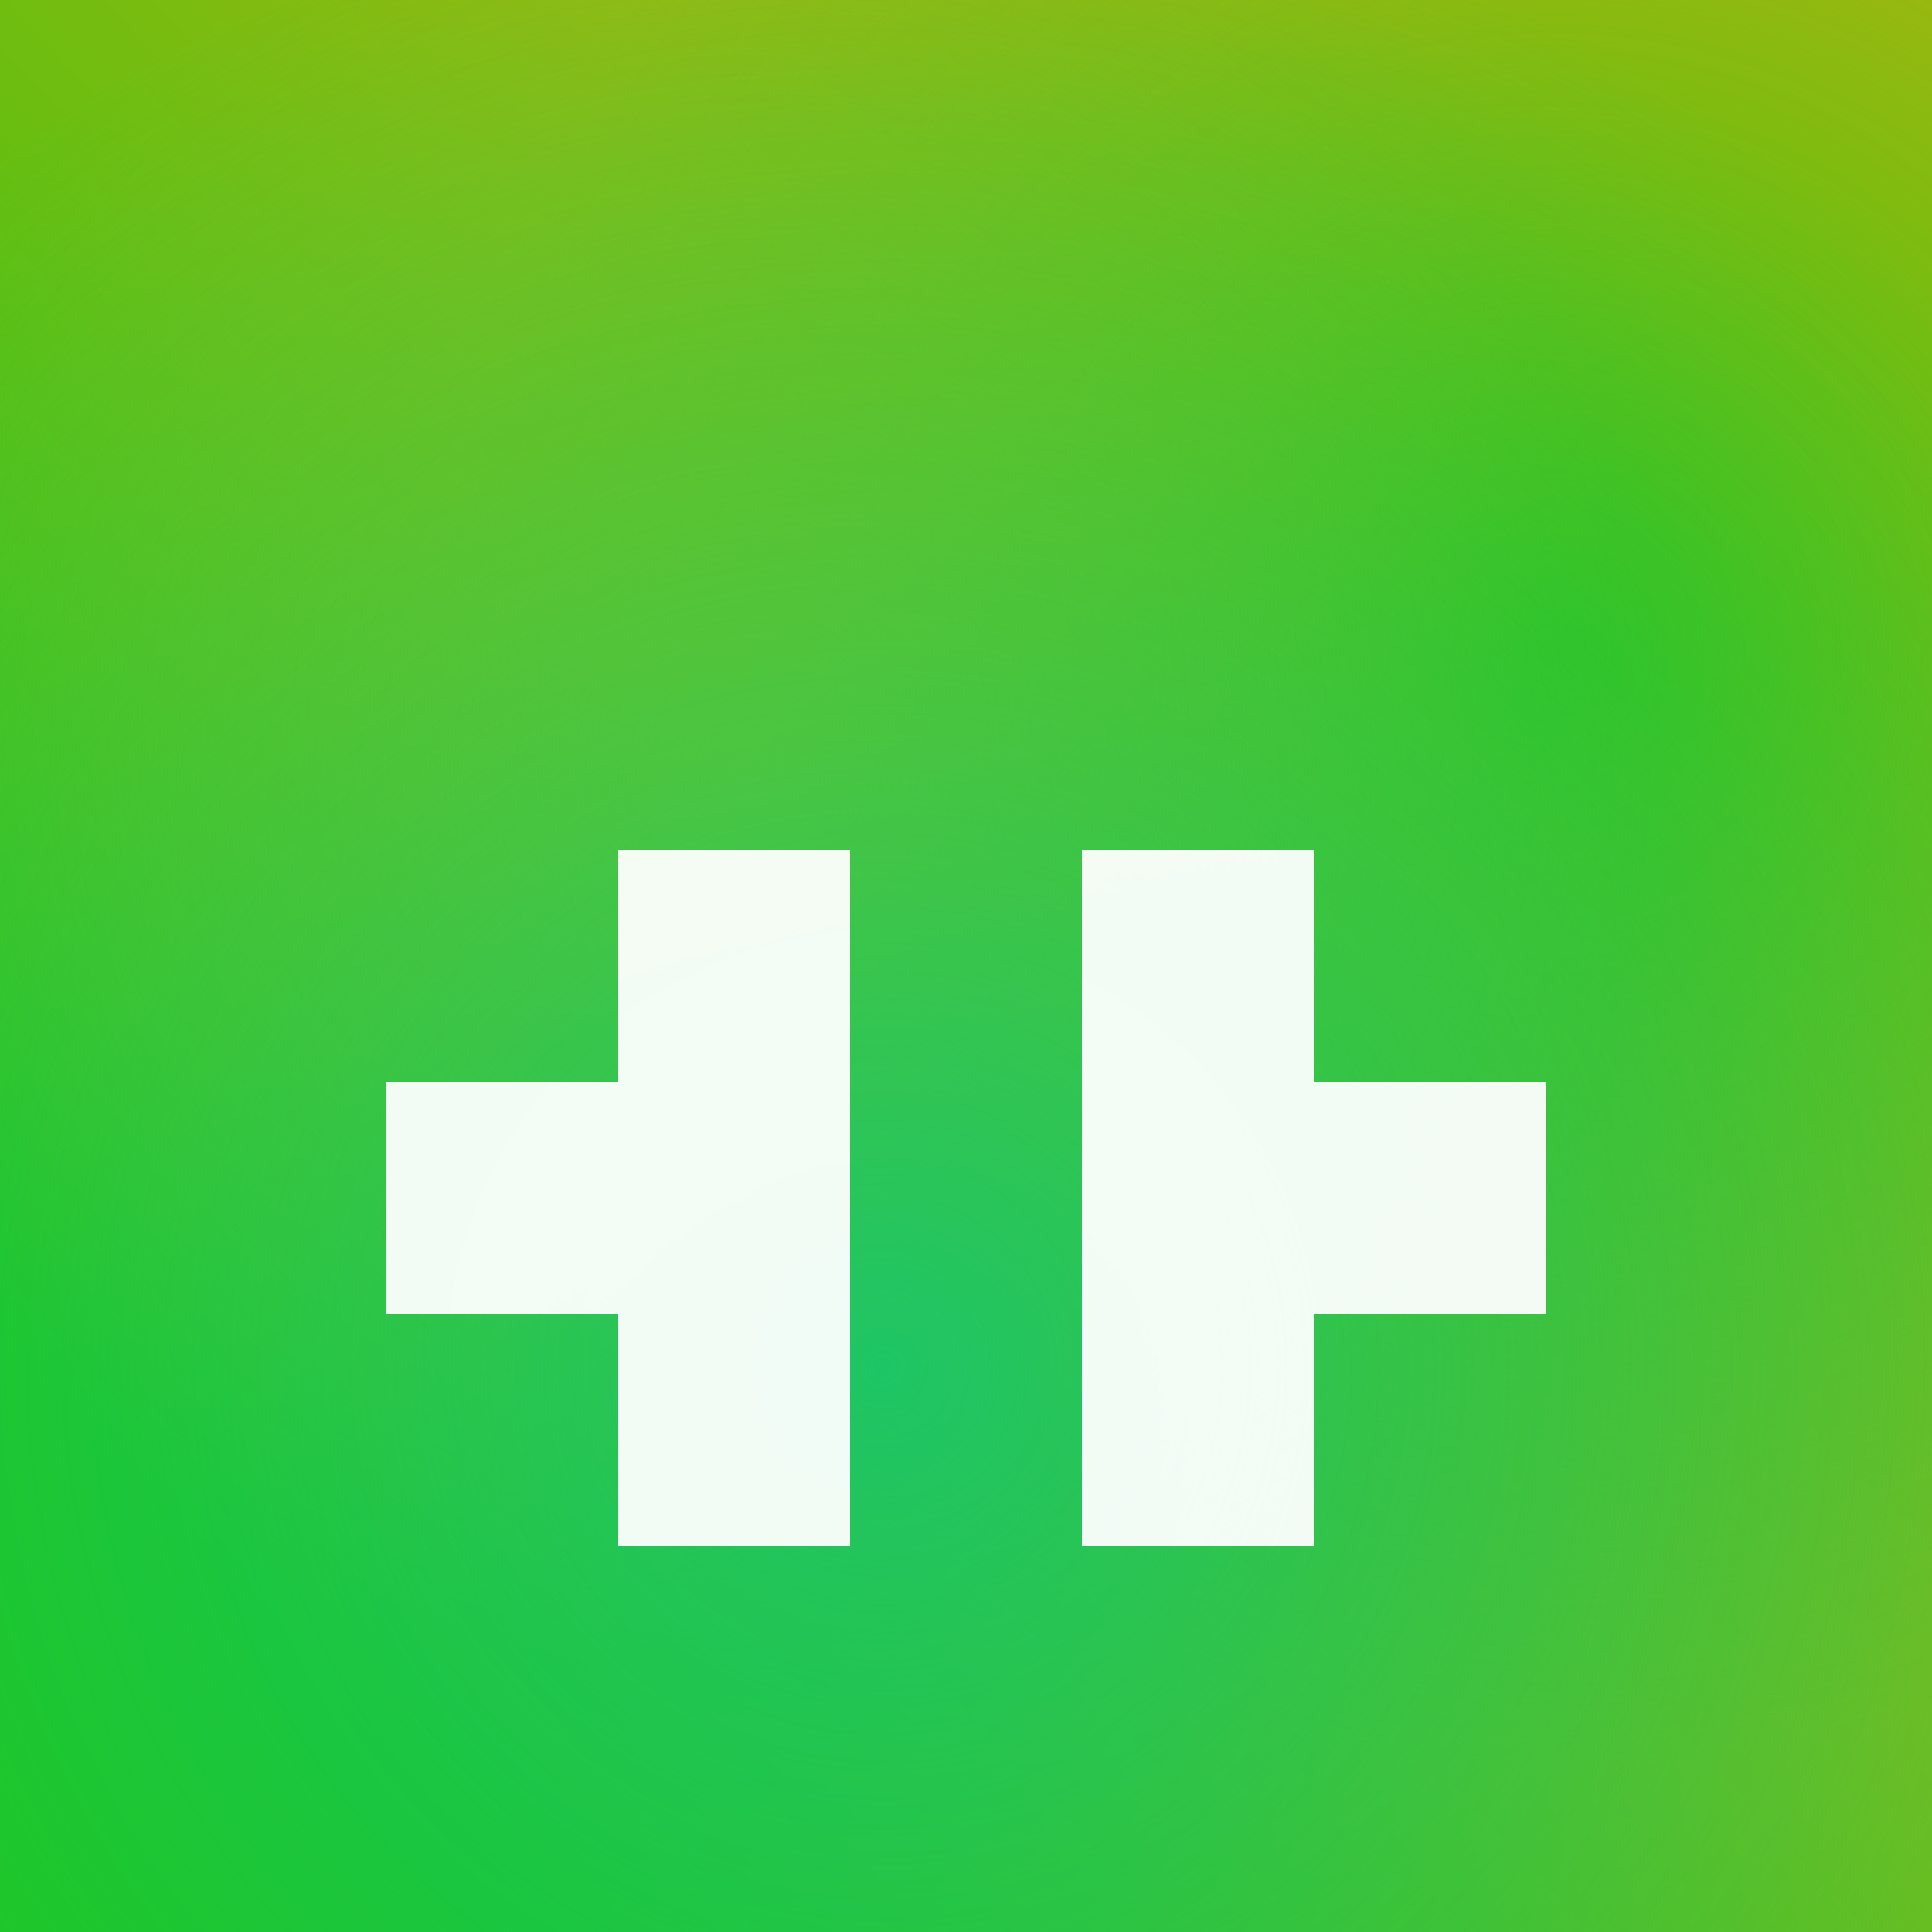
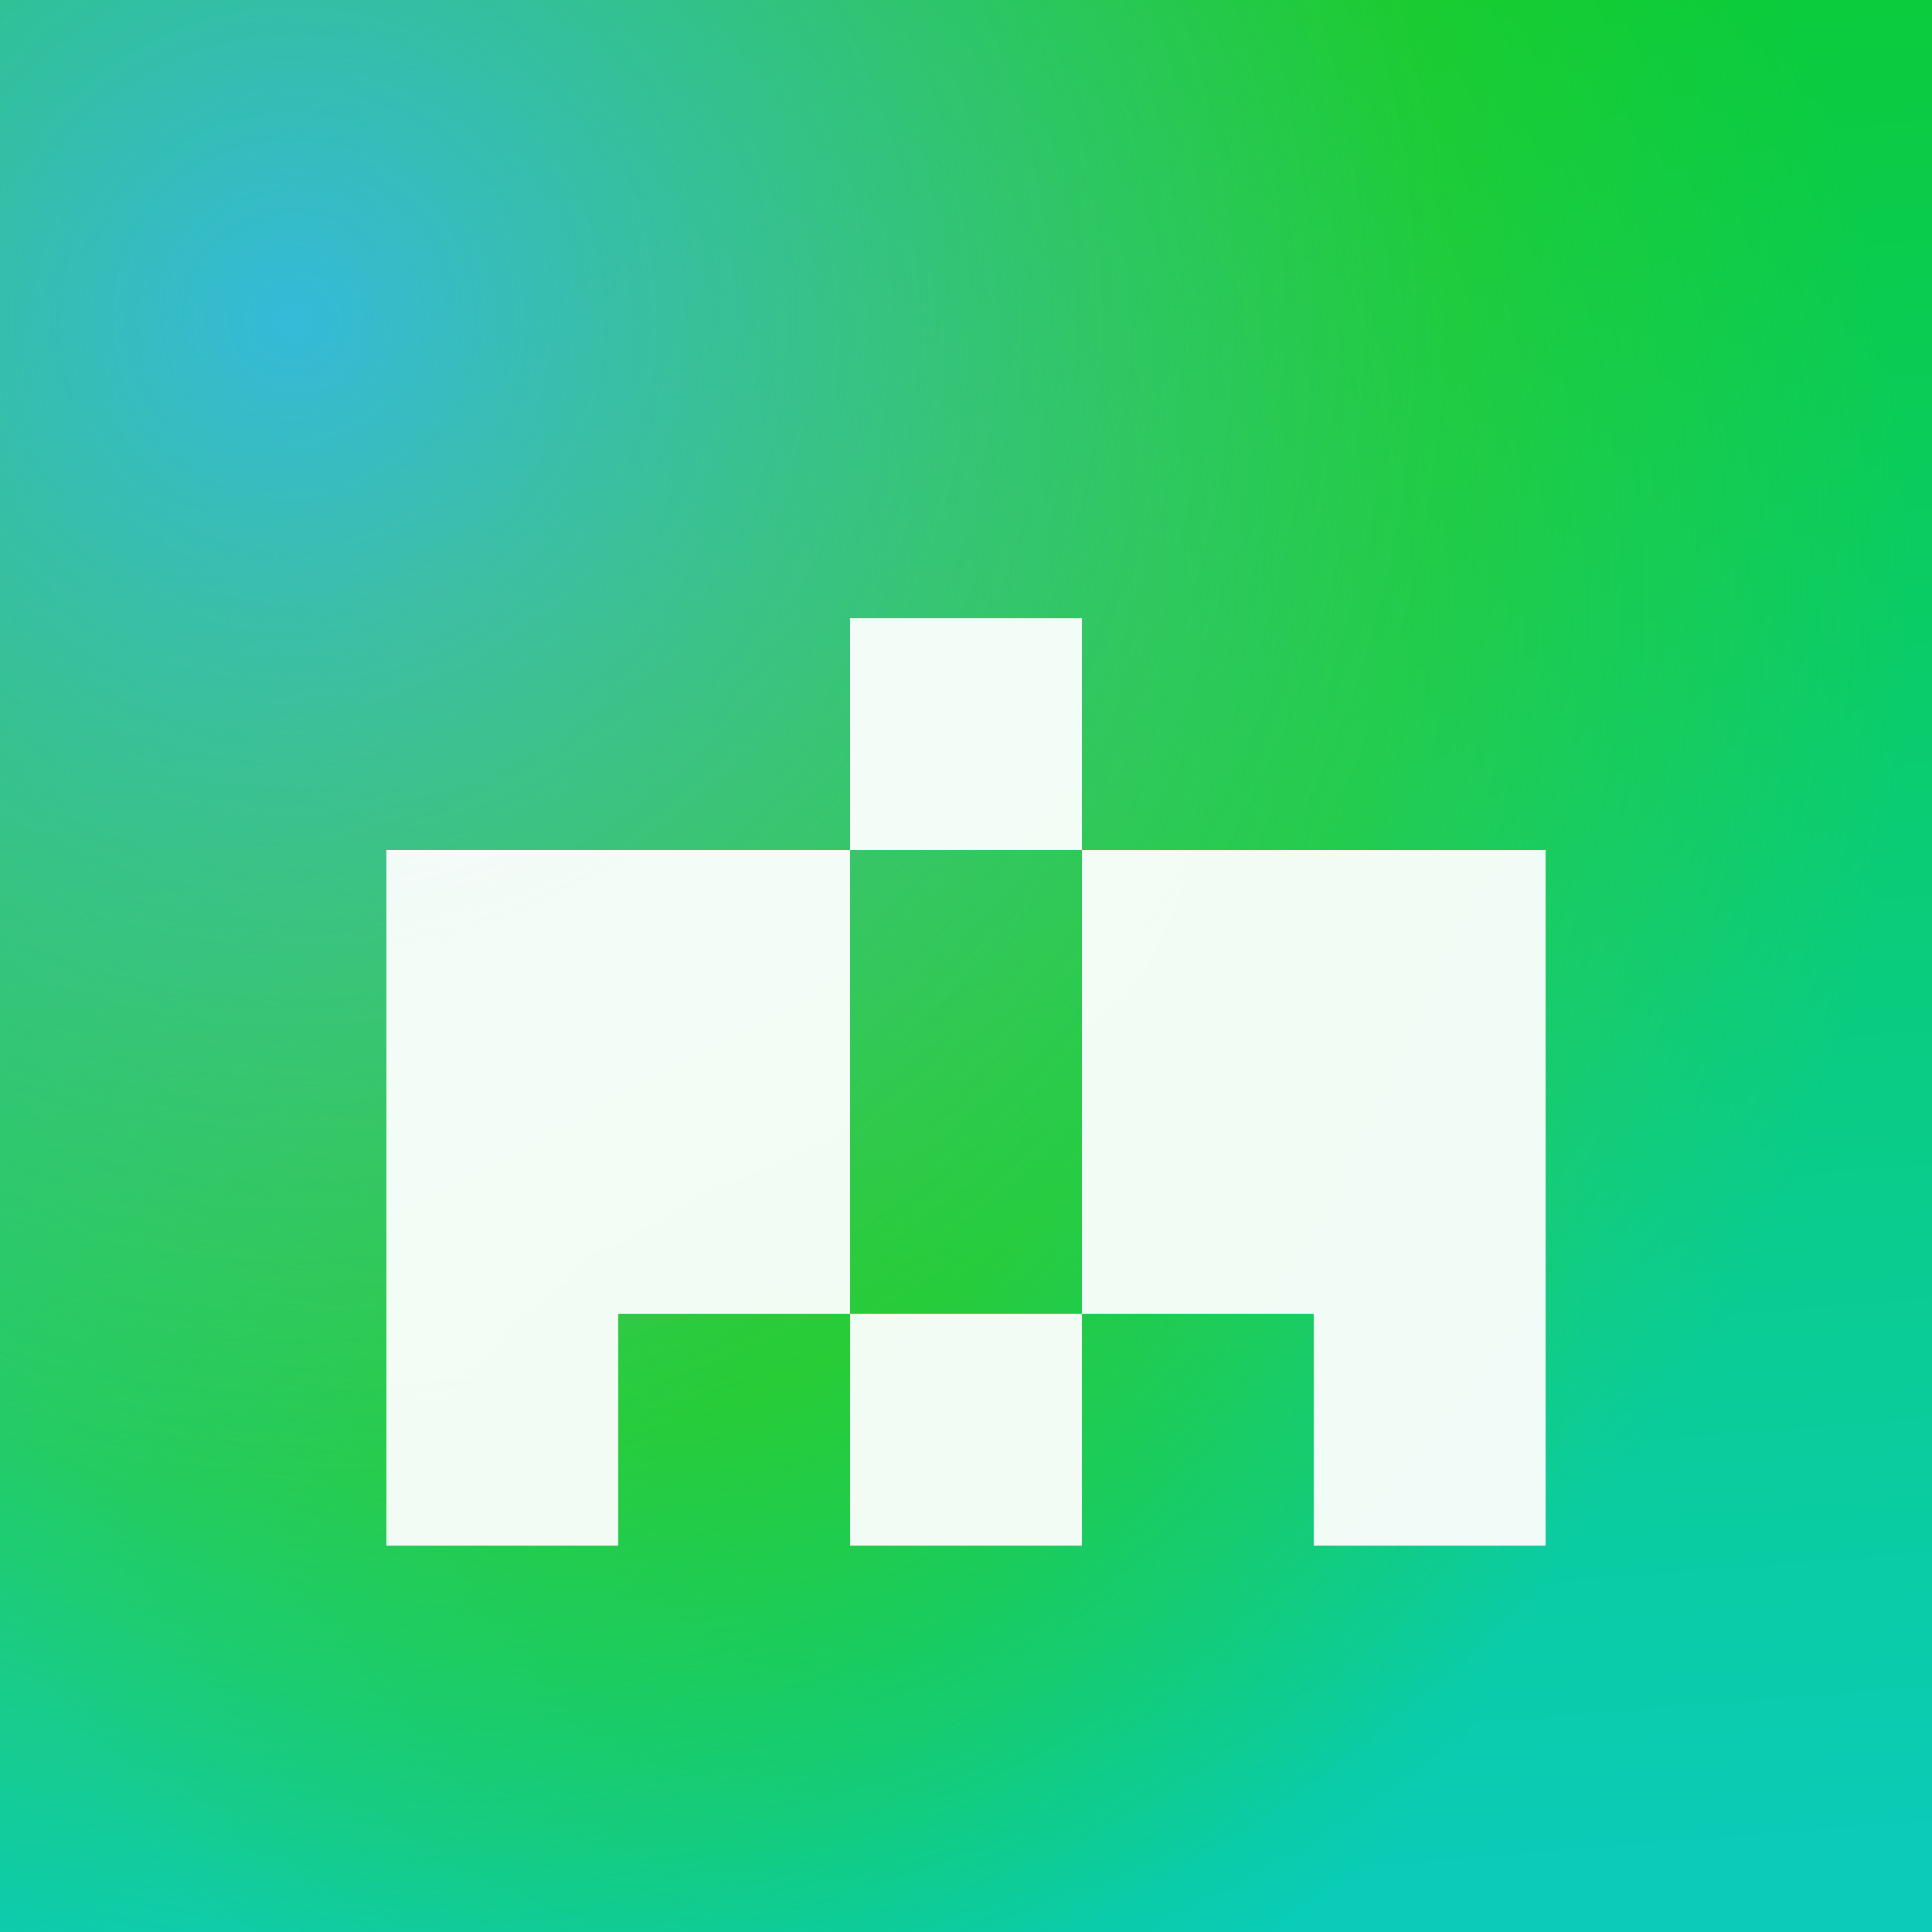
<svg xmlns="http://www.w3.org/2000/svg" width="128" height="128" viewBox="0 0 128 128">
  <defs>
-     <linearGradient id="g0" gradientUnits="userSpaceOnUse" x1="110.76" y1="20.3" x2="17.24" y2="107.7">
-       <stop offset="0" stop-color="#c5b310" />
-       <stop offset="1" stop-color="#23c610" />
+     <linearGradient id="g0" gradientUnits="userSpaceOnUse" x1="69.12" y1="127.79" x2="58.88" y2=".21">
+       <stop offset="0" stop-color="#0accb9" />
+       <stop offset="1" stop-color="#0acc37" />
    </linearGradient>
-     <radialGradient id="g1" gradientUnits="userSpaceOnUse" cx="102.87" cy="43.14" r="74.21">
-       <stop offset="0" stop-color="#23c610" stop-opacity=".86" />
-       <stop offset="1" stop-color="#23c610" stop-opacity="0" />
+     <radialGradient id="g1" gradientUnits="userSpaceOnUse" cx="50.6" cy="86.18" r="54.82">
+       <stop offset="0" stop-color="#0acc37" stop-opacity=".818" />
+       <stop offset="1" stop-color="#0acc37" stop-opacity="0" />
    </radialGradient>
-     <radialGradient id="g2" gradientUnits="userSpaceOnUse" cx="49.29" cy="50.6" r="60.47">
-       <stop offset="0" stop-color="#8cc610" stop-opacity=".763" />
-       <stop offset="1" stop-color="#8cc610" stop-opacity="0" />
+     <radialGradient id="g2" gradientUnits="userSpaceOnUse" cx="28.64" cy="39.18" r="98.31">
+       <stop offset="0" stop-color="#5ecc0a" stop-opacity=".828" />
+       <stop offset="1" stop-color="#5ecc0a" stop-opacity="0" />
    </radialGradient>
-     <radialGradient id="g3" gradientUnits="userSpaceOnUse" cx="58.51" cy="90.57" r="99.81">
-       <stop offset="0" stop-color="#10c677" stop-opacity=".823" />
-       <stop offset="1" stop-color="#10c677" stop-opacity="0" />
+     <radialGradient id="g3" gradientUnits="userSpaceOnUse" cx="19.42" cy="21.18" r="77.04">
+       <stop offset="0" stop-color="#33b7f5" stop-opacity=".87" />
+       <stop offset="1" stop-color="#33b7f5" stop-opacity="0" />
    </radialGradient>
  </defs>
  <path fill="url(#g0)" d="M0 0h128v128H0z" />
  <path fill="url(#g1)" d="M0 0h128v128H0z" />
  <path fill="url(#g2)" d="M0 0h128v128H0z" />
  <path fill="url(#g3)" d="M0 0h128v128H0z" />
-   <path fill="#ffffff" fill-opacity=".94" d="M40.96 56.32h15.36v15.36h-15.36zM71.68 56.32h15.36v15.36h-15.36zM25.6 71.68h15.36v15.36h-15.36zM87.04 71.68h15.36v15.36h-15.36zM40.96 71.68h15.36v15.36h-15.36zM71.68 71.68h15.36v15.36h-15.36zM40.96 87.04h15.36v15.36h-15.36zM71.68 87.04h15.36v15.36h-15.36z" />
+   <path fill="#ffffff" fill-opacity=".94" d="M56.32 40.96h15.36v15.36h-15.36zM25.6 56.32h15.36v15.36h-15.36zM87.04 56.32h15.36v15.36h-15.36zM40.96 56.32h15.36v15.36h-15.36zM71.68 56.32h15.36v15.36h-15.36zM25.6 71.68h15.36v15.36h-15.36zM87.04 71.68h15.36v15.36h-15.36zM40.96 71.68h15.36v15.36h-15.36zM71.68 71.68h15.36v15.36h-15.36zM25.6 87.04h15.36v15.36h-15.36zM87.04 87.04h15.36v15.36h-15.36zM56.32 87.04h15.36v15.36h-15.36z" />
</svg>
